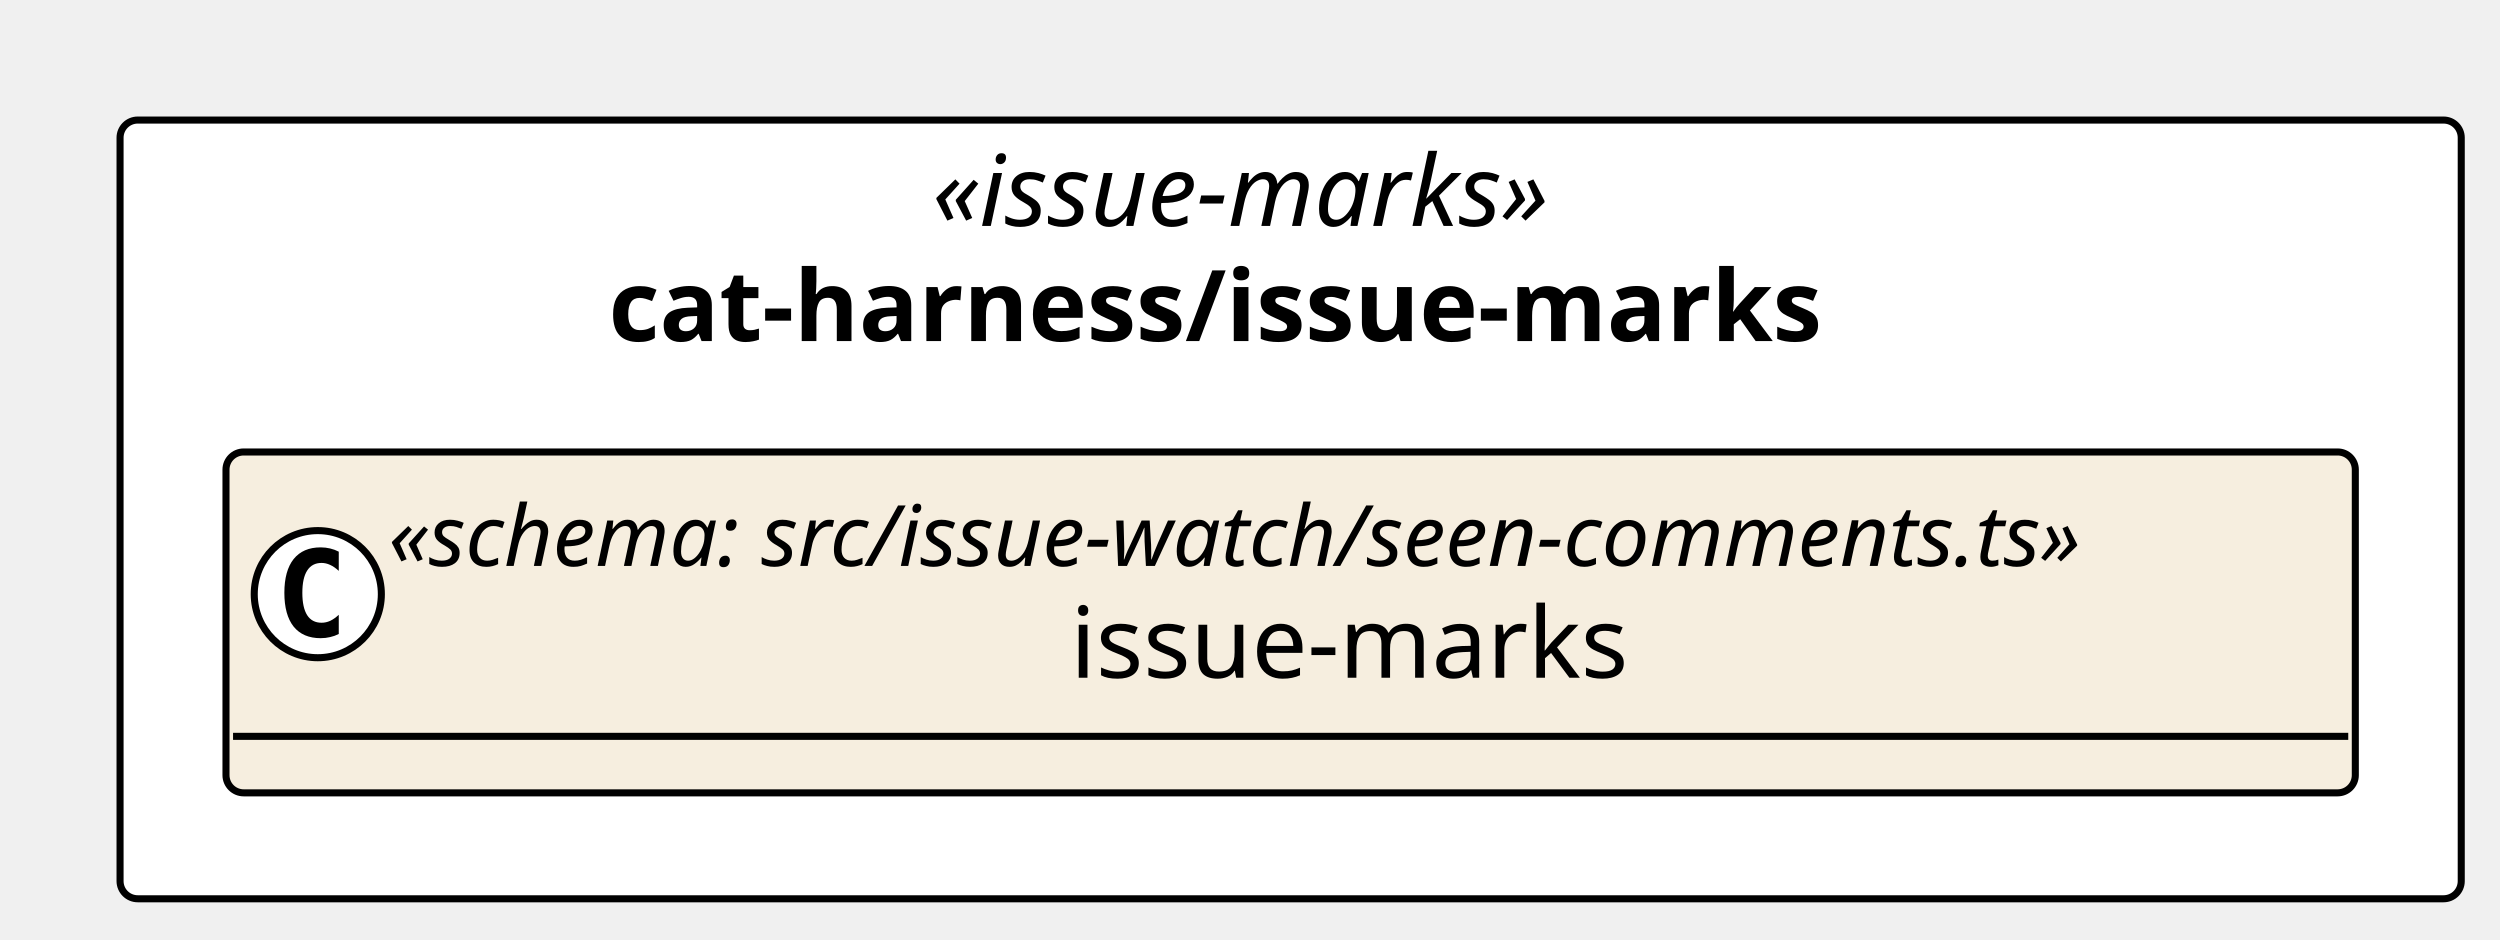
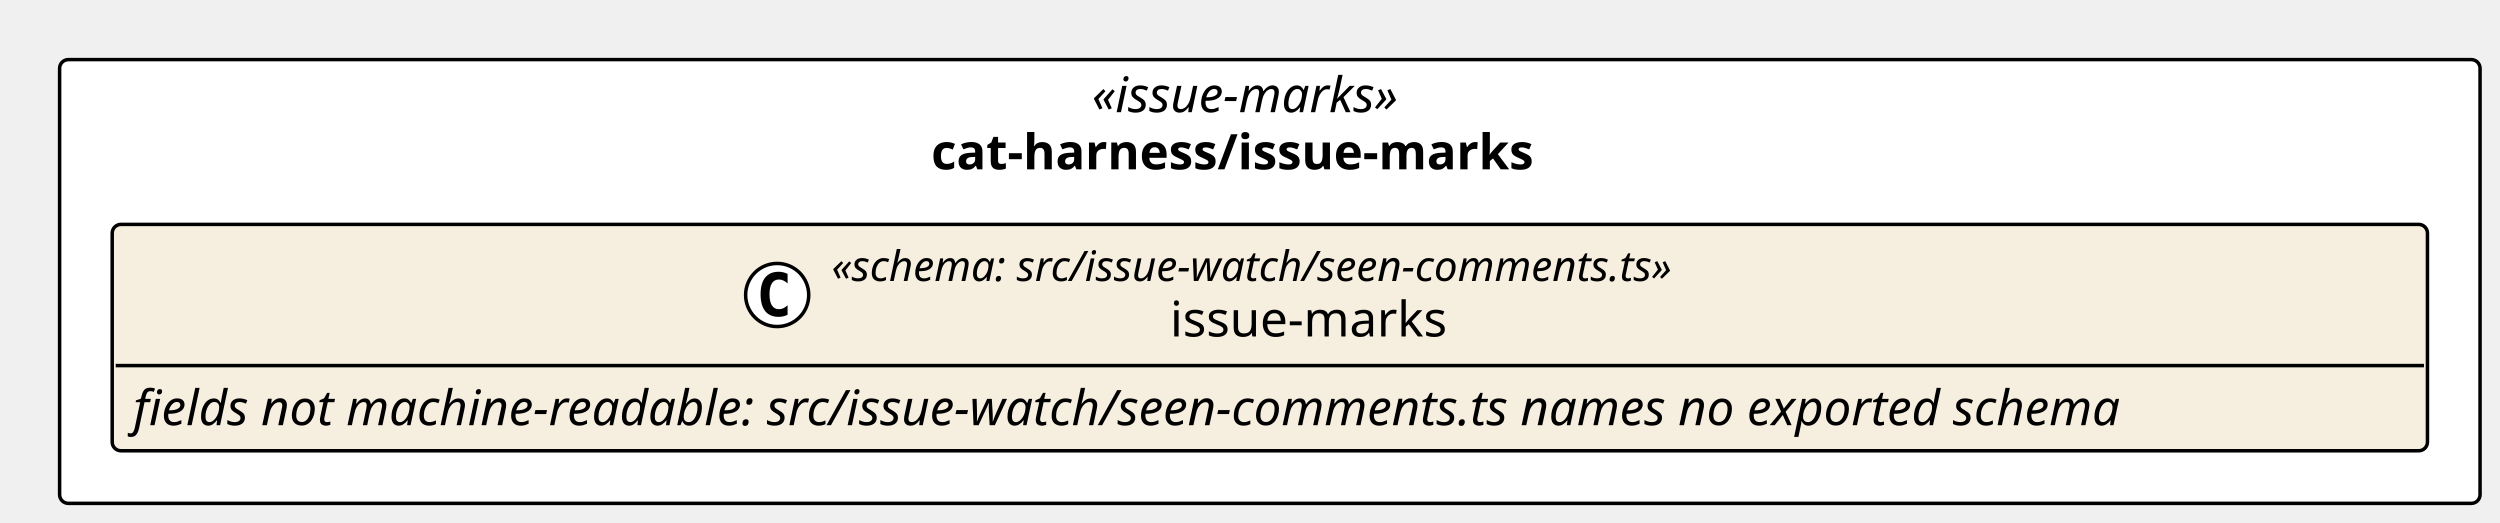
- <svg xmlns="http://www.w3.org/2000/svg" contentStyleType="text/css" height="133px" preserveAspectRatio="none" style="width:354px;height:133px;background:#FFFFFF;" version="1.1" viewBox="0 0 354 133" width="354px" zoomAndPan="magnify">
+ <svg xmlns="http://www.w3.org/2000/svg" contentStyleType="text/css" height="149px" preserveAspectRatio="none" style="width:713px;height:149px;background:#FFFFFF;" version="1.1" viewBox="0 0 713 149" width="713px" zoomAndPan="magnify">
  <defs />
  <g>
-     <rect fill="#FFFFFF" height="110.266" rx="2.5" ry="2.5" style="stroke:#000000;stroke-width:1.0;" width="331.512" x="17" y="17" />
-     <text fill="#000000" font-family="Verdana" font-size="14" font-style="italic" lengthAdjust="spacing" textLength="101.52" x="131.996" y="31.995">«issue-marks»</text>
-     <text fill="#000000" font-family="Verdana" font-size="14" font-weight="bold" lengthAdjust="spacing" textLength="193.129" x="86.191" y="48.292">cat-harness/issue-marks</text>
+     <rect fill="#FFFFFF" height="126.562" rx="2.5" ry="2.5" style="stroke:#000000;stroke-width:1.0;" width="690.313" x="17" y="17" />
+     <text fill="#000000" font-family="Verdana" font-size="14" font-style="italic" lengthAdjust="spacing" textLength="101.52" x="311.397" y="31.995">«issue-marks»</text>
+     <text fill="#000000" font-family="Verdana" font-size="14" font-weight="bold" lengthAdjust="spacing" textLength="193.129" x="265.592" y="48.292">cat-harness/issue-marks</text>
    <g id="elem_cat_harness_issue_marks_issue_marks_shape">
-       <rect codeLine="11" fill="#F6EEDF" height="48.266" id="cat_harness_issue_marks_issue_marks_shape" rx="2.5" ry="2.5" style="stroke:#000000;stroke-width:1.0;" width="301.512" x="32" y="64" />
-       <ellipse cx="45" cy="84.133" fill="#FFFFFF" rx="9" ry="9" style="stroke:#000000;stroke-width:1.0;" />
-       <path d="M47.969,89.773 Q47.391,90.07 46.75,90.211 Q46.109,90.367 45.406,90.367 Q42.906,90.367 41.578,88.727 Q40.266,87.07 40.266,83.945 Q40.266,80.82 41.578,79.164 Q42.906,77.508 45.406,77.508 Q46.109,77.508 46.75,77.664 Q47.406,77.82 47.969,78.117 L47.969,80.836 Q47.344,80.258 46.75,79.992 Q46.156,79.711 45.531,79.711 Q44.188,79.711 43.5,80.789 Q42.812,81.852 42.812,83.945 Q42.812,86.039 43.5,87.117 Q44.188,88.18 45.531,88.18 Q46.156,88.18 46.75,87.914 Q47.344,87.633 47.969,87.055 L47.969,89.773 Z " fill="#000000" />
-       <text fill="#000000" font-family="Verdana" font-size="12" font-style="italic" lengthAdjust="spacing" textLength="277.512" x="55" y="80.139">«schema: src/issue-watch/seen-comments.ts»</text>
-       <text fill="#000000" font-family="Verdana" font-size="14" lengthAdjust="spacing" textLength="84.39" x="151.561" y="95.964">issue-marks</text>
-       <line style="stroke:#000000;stroke-width:1.0;" x1="33" x2="332.512" y1="104.266" y2="104.266" />
+       <rect codeLine="11" fill="#F6EEDF" height="64.562" id="cat_harness_issue_marks_issue_marks_shape" rx="2.5" ry="2.5" style="stroke:#000000;stroke-width:1.0;" width="660.313" x="32" y="64" />
+       <ellipse cx="221.651" cy="84.133" fill="#FFFFFF" rx="9" ry="9" style="stroke:#000000;stroke-width:1.0;" />
+       <path d="M224.62,89.773 Q224.042,90.07 223.401,90.211 Q222.76,90.367 222.057,90.367 Q219.557,90.367 218.229,88.727 Q216.917,87.07 216.917,83.945 Q216.917,80.82 218.229,79.164 Q219.557,77.508 222.057,77.508 Q222.76,77.508 223.401,77.664 Q224.057,77.82 224.62,78.117 L224.62,80.836 Q223.995,80.258 223.401,79.992 Q222.807,79.711 222.182,79.711 Q220.838,79.711 220.151,80.789 Q219.463,81.852 219.463,83.945 Q219.463,86.039 220.151,87.117 Q220.838,88.18 222.182,88.18 Q222.807,88.18 223.401,87.914 Q223.995,87.633 224.62,87.055 L224.62,89.773 Z " fill="#000000" />
+       <text fill="#000000" font-family="Verdana" font-size="12" font-style="italic" lengthAdjust="spacing" textLength="277.512" x="237.151" y="80.139">«schema: src/issue-watch/seen-comments.ts»</text>
+       <text fill="#000000" font-family="Verdana" font-size="14" lengthAdjust="spacing" textLength="84.39" x="333.712" y="95.964">issue-marks</text>
+       <line style="stroke:#000000;stroke-width:1.0;" x1="33" x2="691.313" y1="104.266" y2="104.266" />
+       <text fill="#000000" font-family="Verdana" font-size="14" font-style="italic" lengthAdjust="spacing" textLength="648.313" x="38" y="121.261">fields not machine-readable: src/issue-watch/seen-comments.ts names no exported schema</text>
    </g>
  </g>
</svg>
